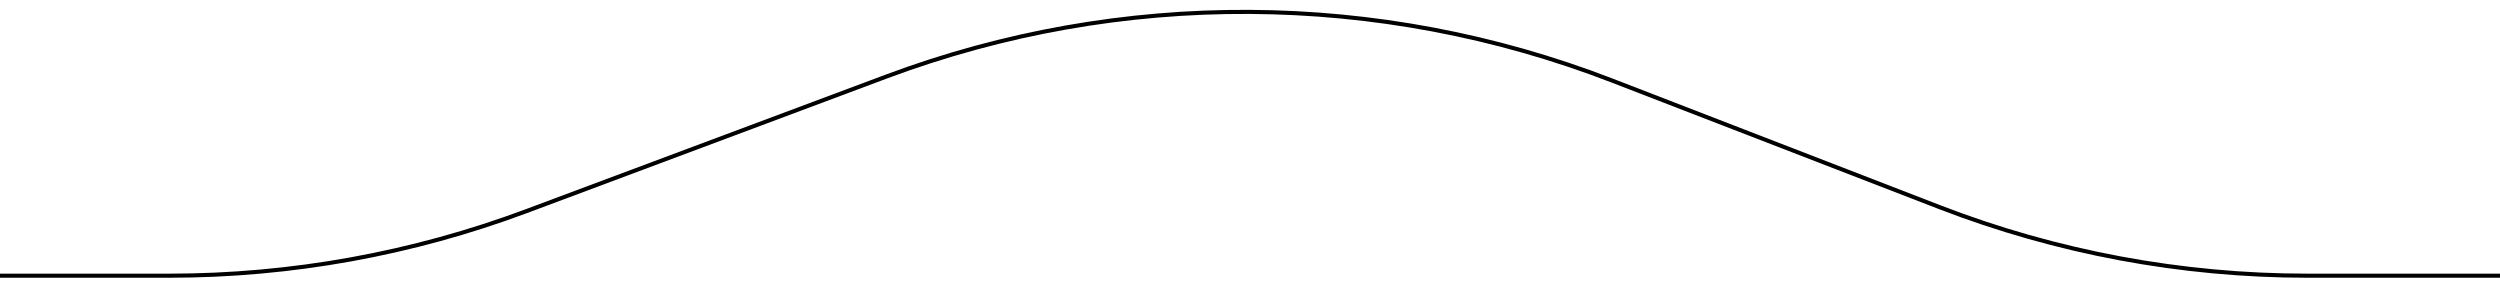
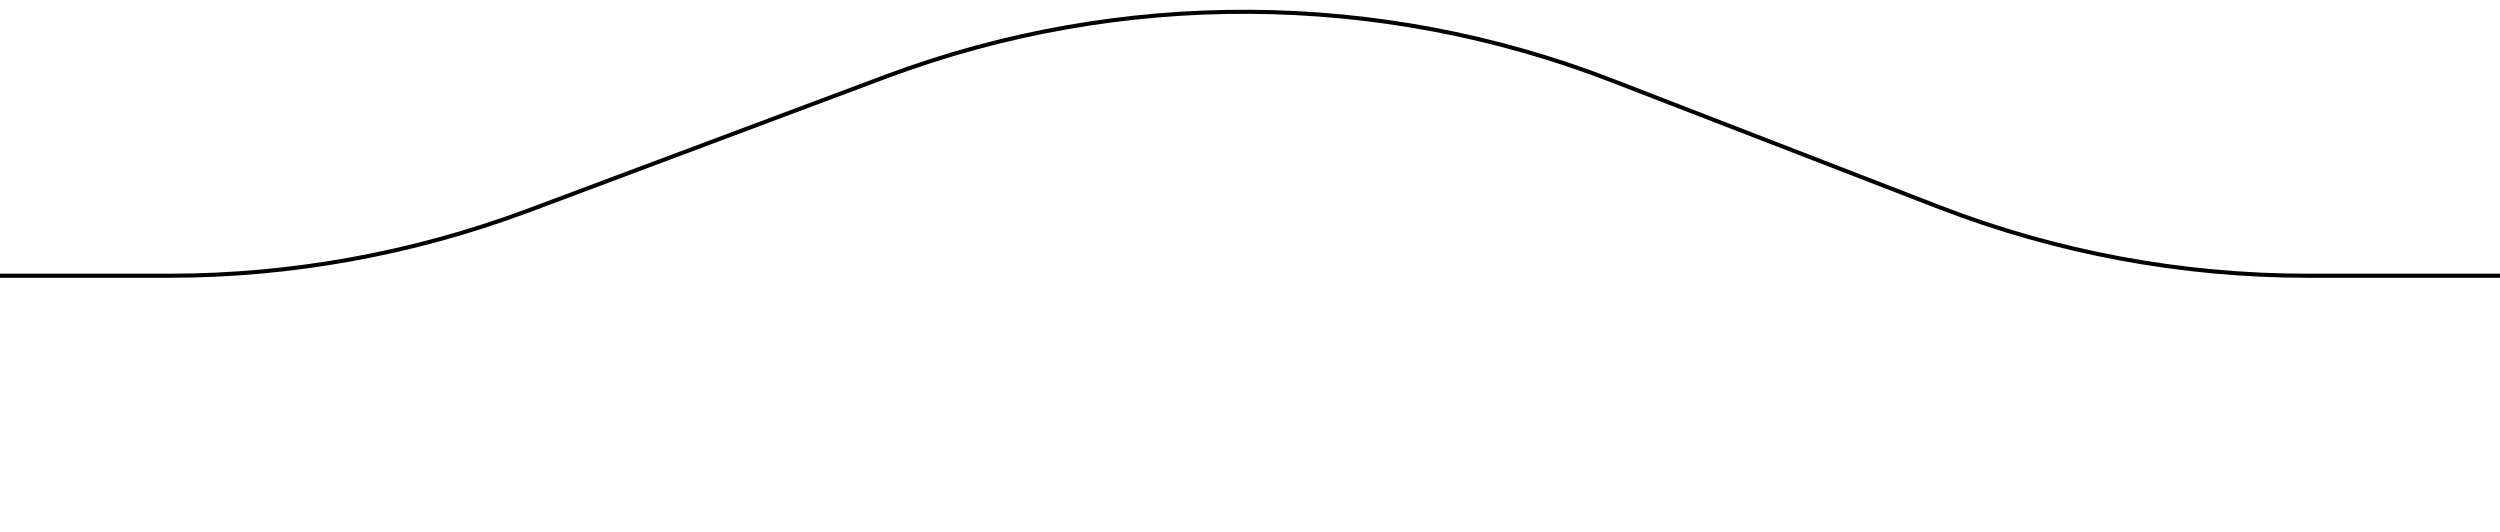
- <svg xmlns="http://www.w3.org/2000/svg" version="1.1" id="Layer_1" x="0px" y="0px" viewBox="0 0 612 69.49" style="enable-background:new 0 0 612 69.49;" xml:space="preserve">
+ <svg xmlns="http://www.w3.org/2000/svg" version="1.1" id="Layer_1" x="0px" y="0px" viewBox="0 0 612 130.1" style="enable-background:new 0 0 612 130.1;" xml:space="preserve">
  <style type="text/css">
	.st0{fill:none;stroke:#000000;stroke-miterlimit:10;}
</style>
-   <path class="st0" d="M0,67.49h41.39c29.88,0,59.53-5.36,87.52-15.82L217,18.73c57.33-21.43,120.53-21.08,177.62,0.98l80.11,30.97  c28.74,11.11,59.29,16.81,90.11,16.81H612" />
+   <path class="st0" d="M0,67.5h41.4c29.9,0,59.5-5.4,87.5-15.8L217,18.7c57.3-21.4,120.5-21.1,177.6,1l80.1,31  c28.7,11.1,59.3,16.8,90.1,16.8H612" />
</svg>
